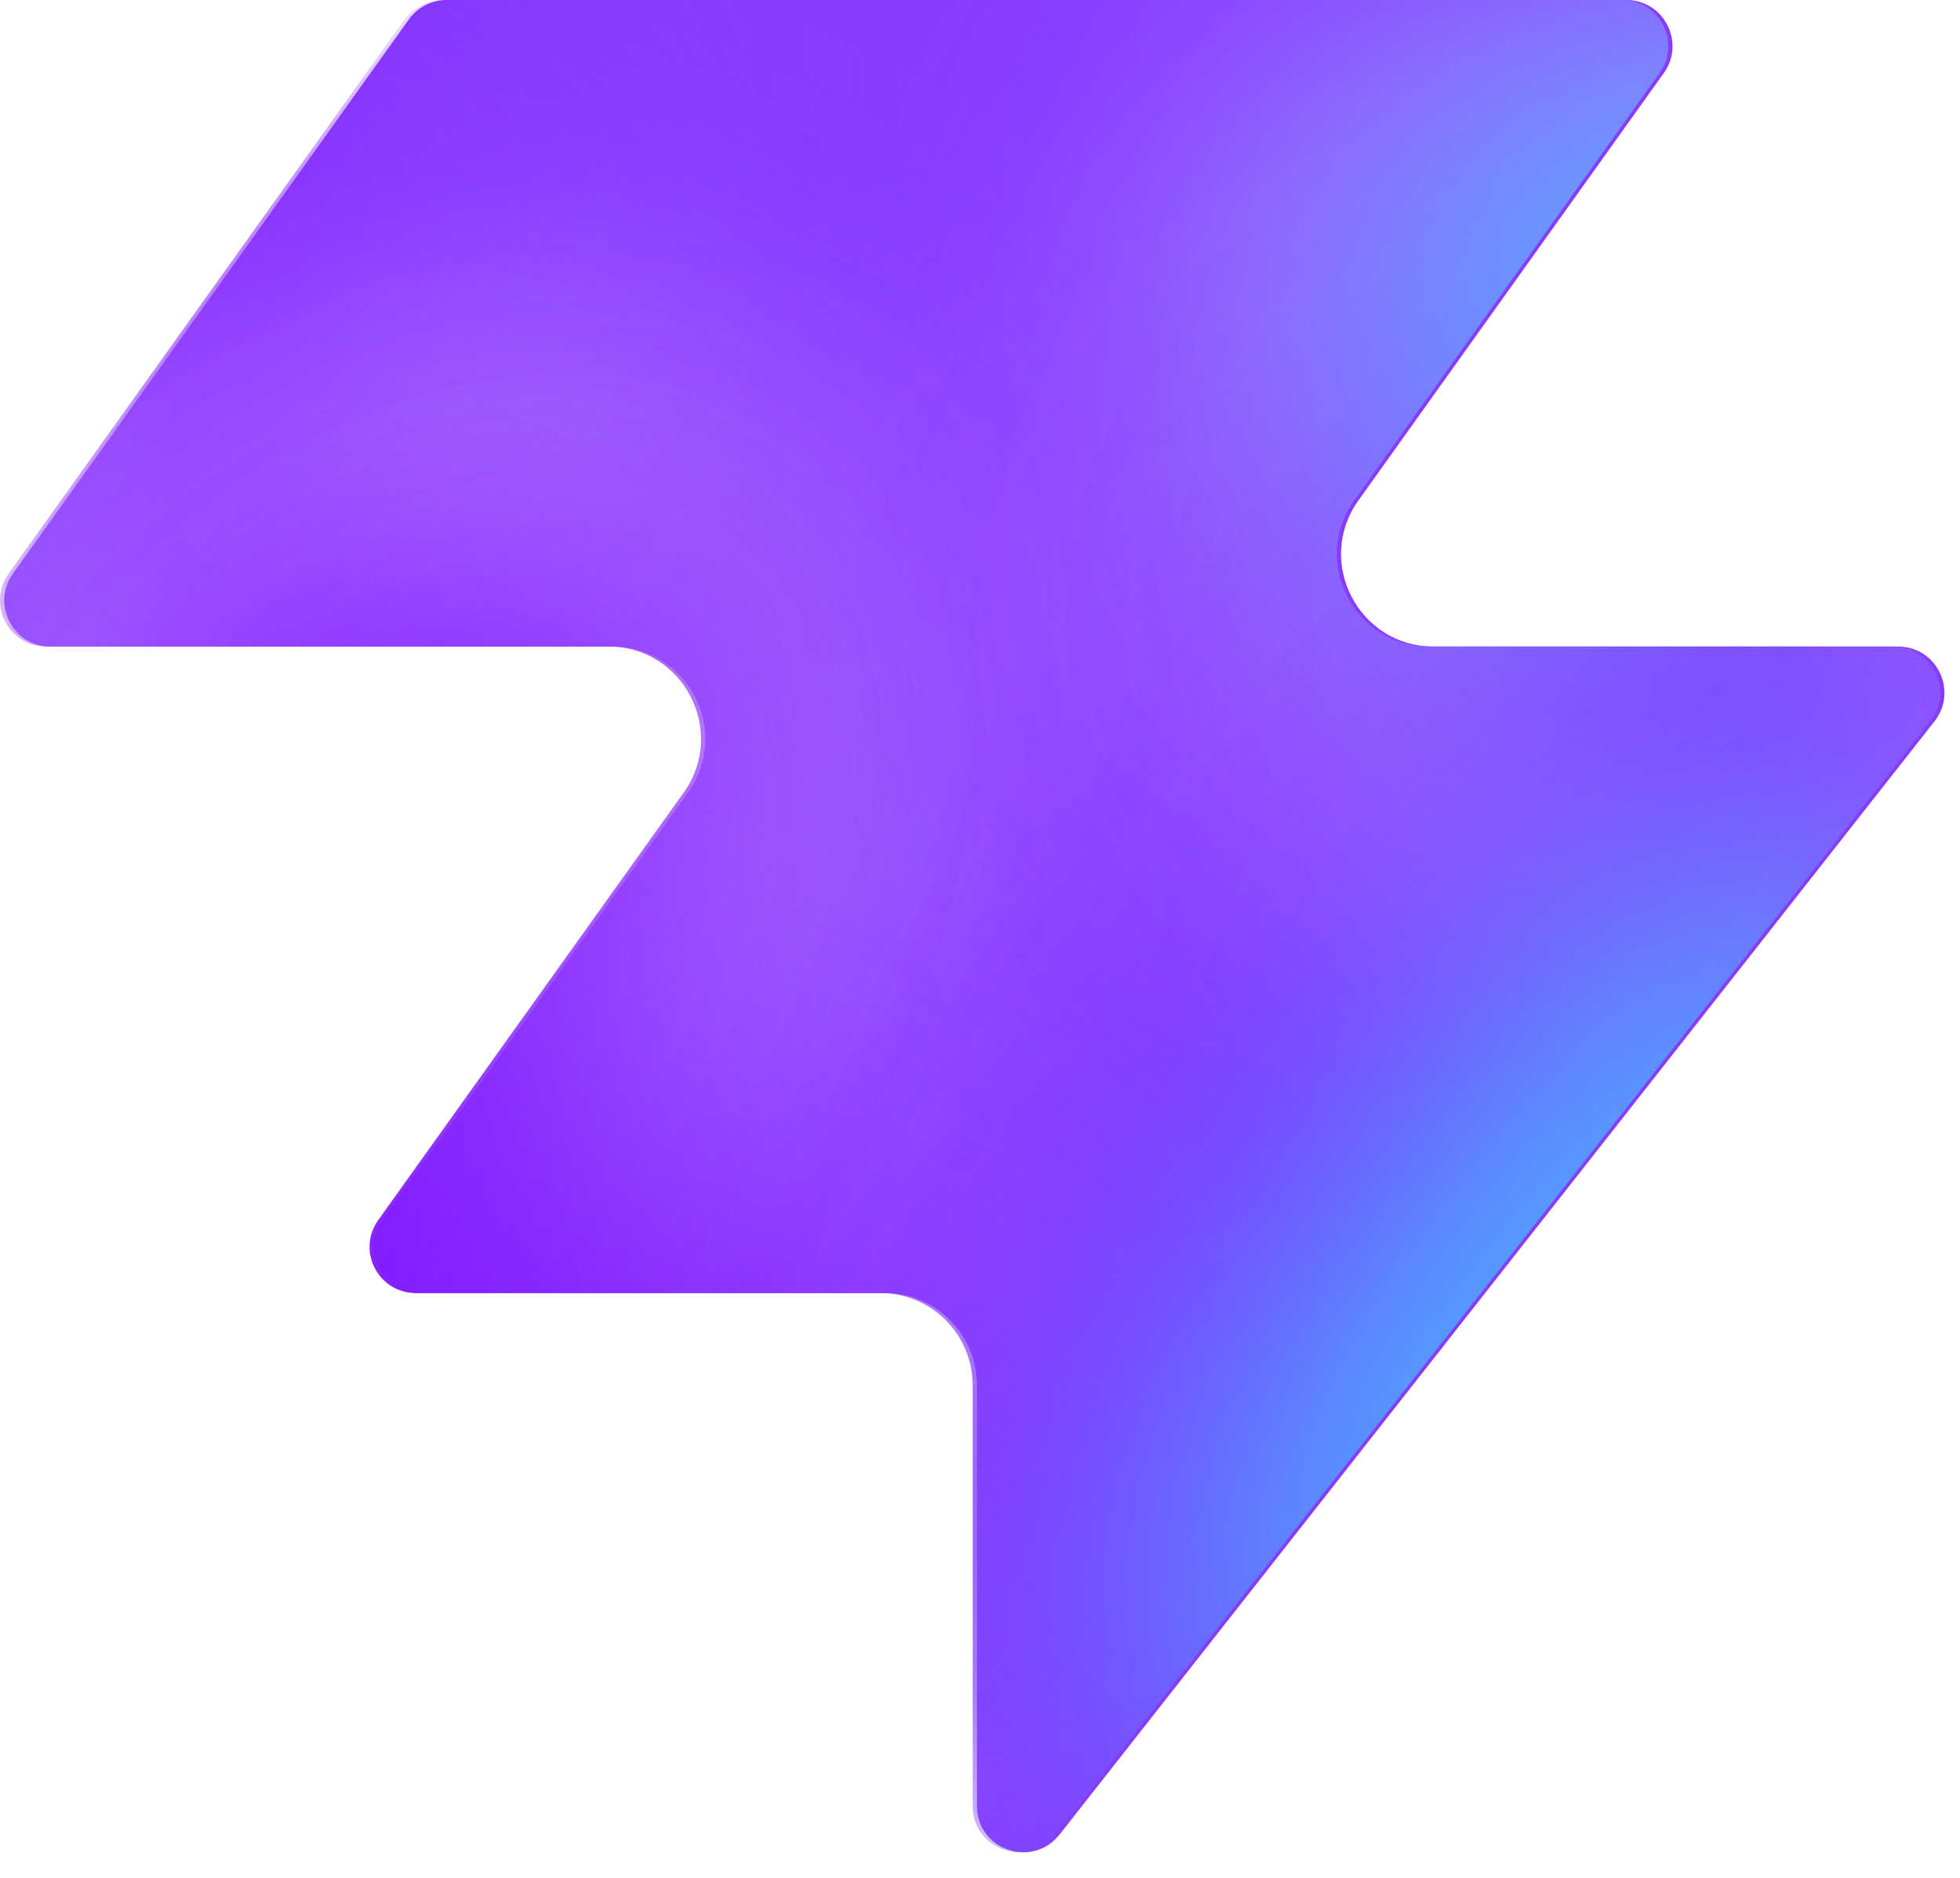
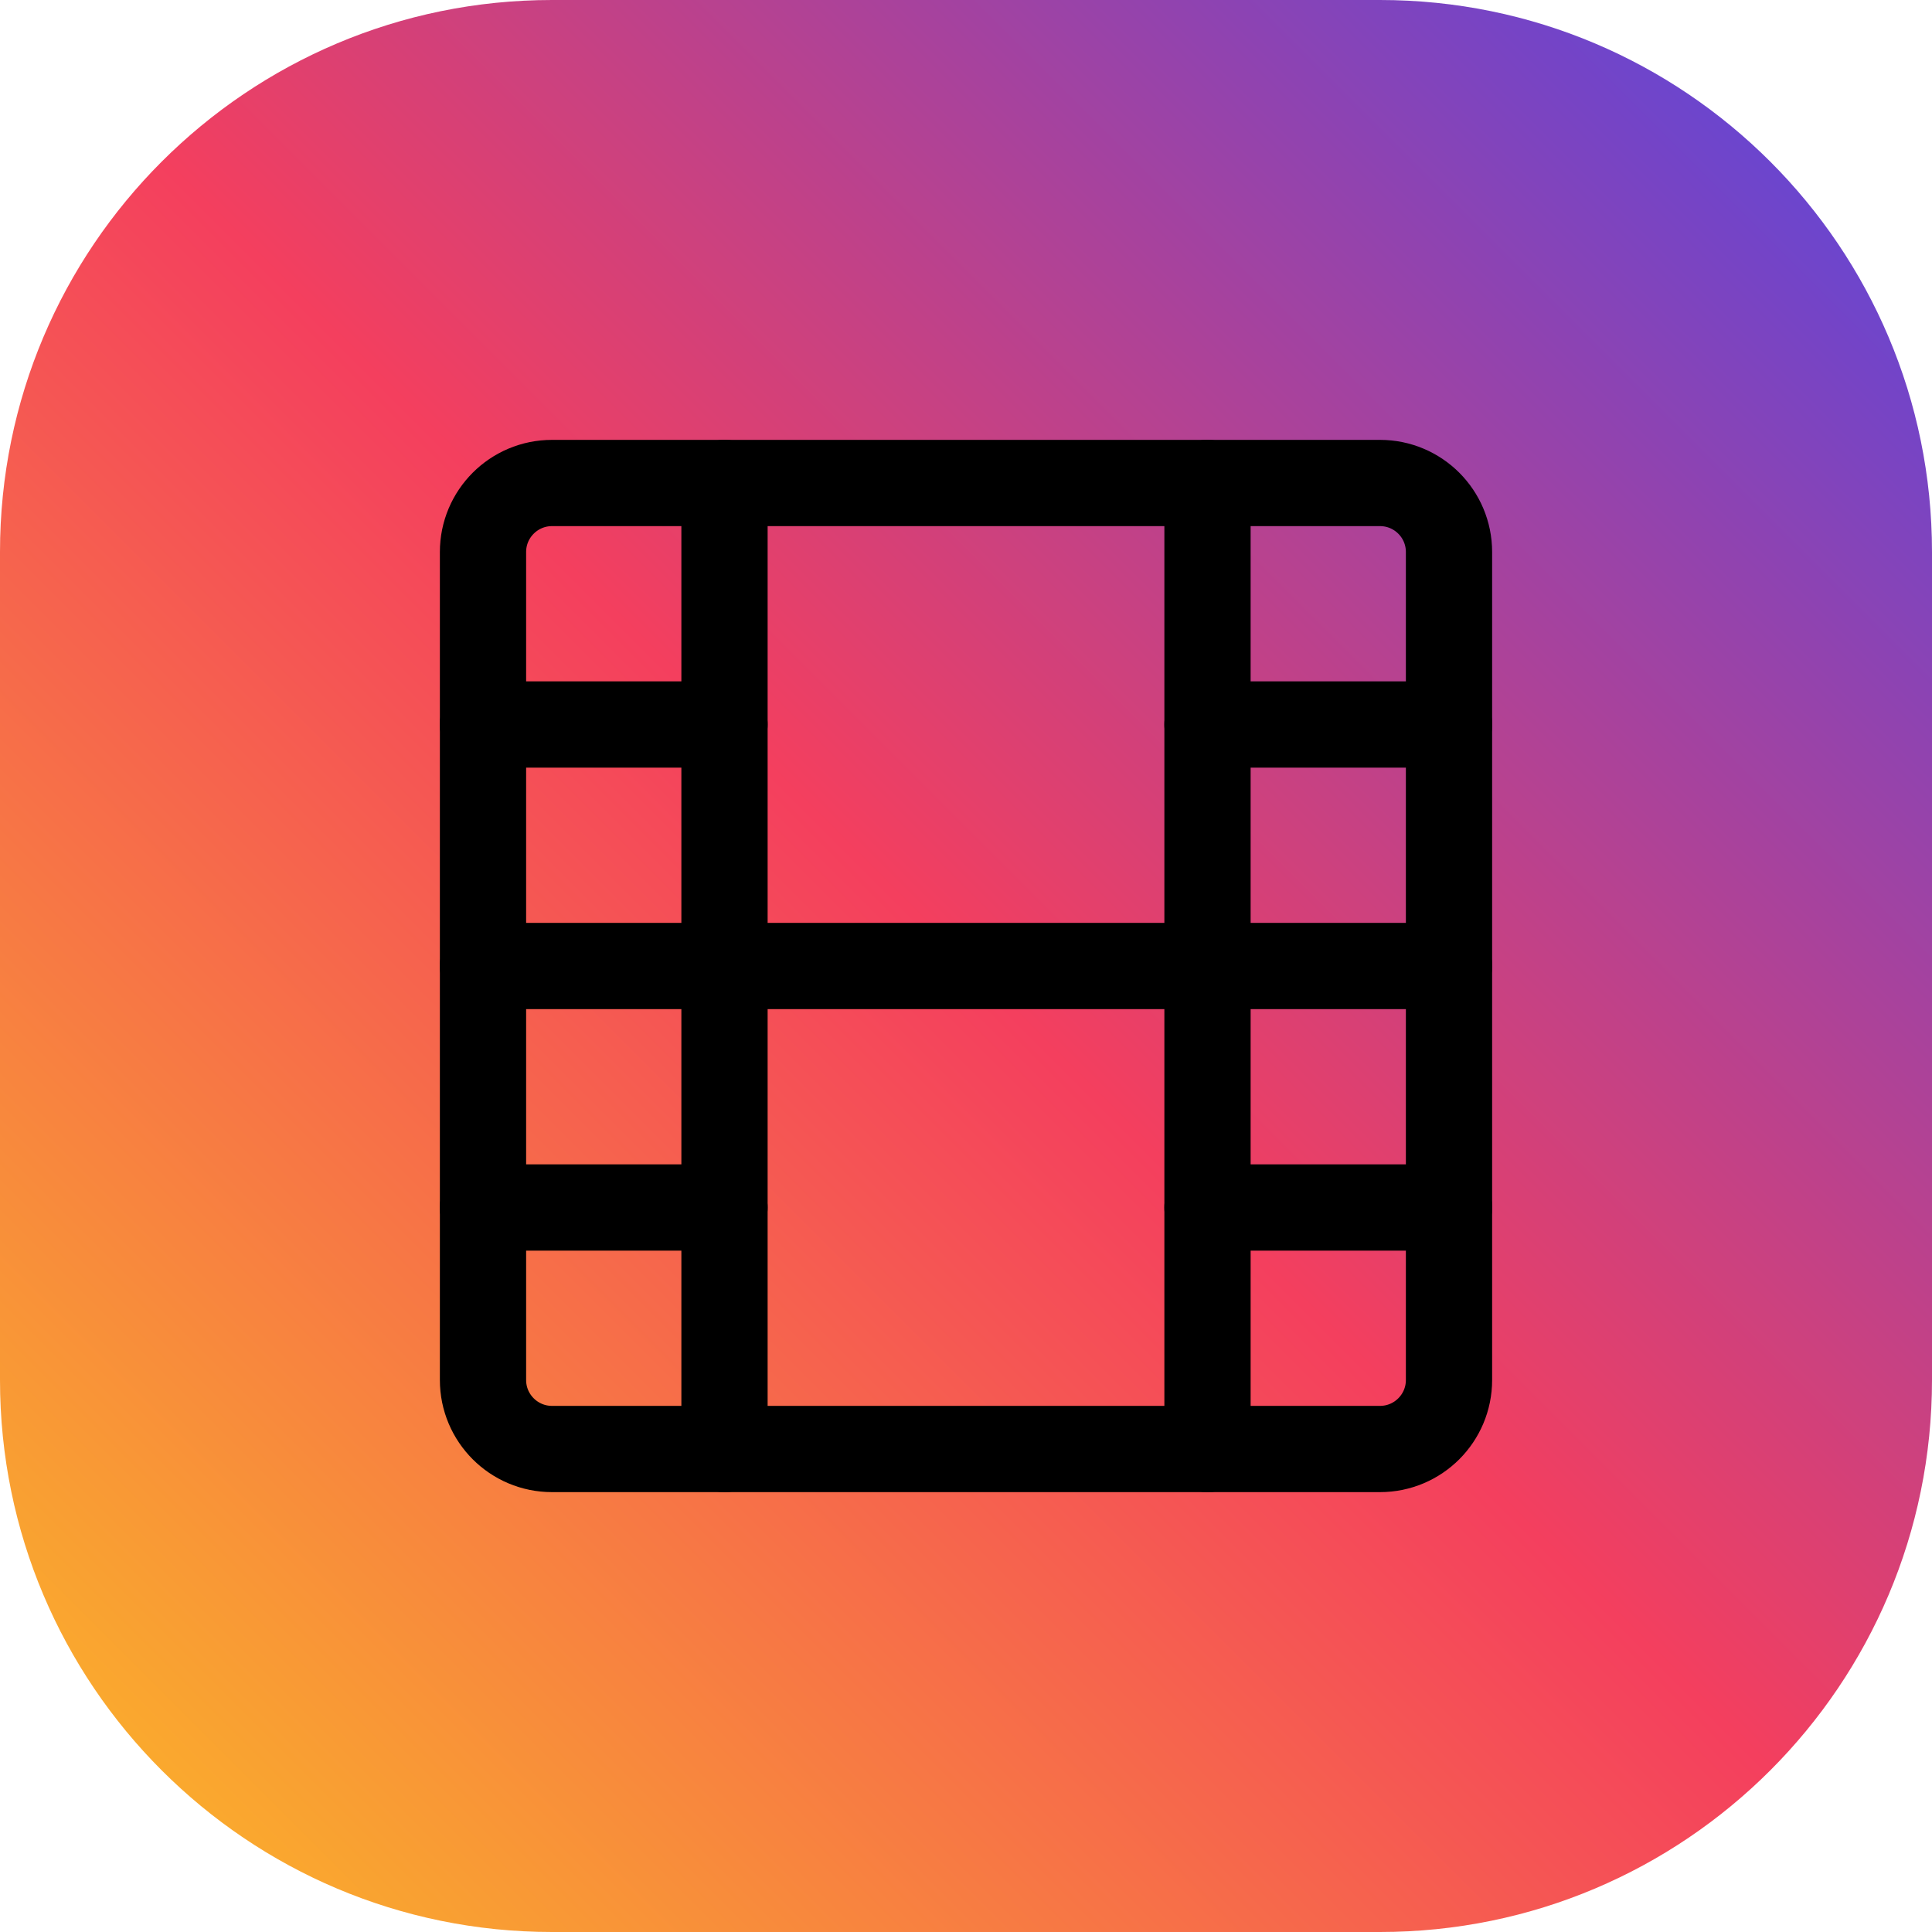
- <svg xmlns="http://www.w3.org/2000/svg" width="48" height="46" fill="none" viewBox="0 0 48 46">
-   <path fill="#863bff" d="M25.946 44.938c-.664.845-2.021.375-2.021-.698V33.937a2.26 2.26 0 0 0-2.262-2.262H10.287c-.92 0-1.456-1.04-.92-1.788l7.48-10.471c1.07-1.497 0-3.578-1.842-3.578H1.237c-.92 0-1.456-1.04-.92-1.788L10.013.474c.214-.297.556-.474.92-.474h28.894c.92 0 1.456 1.04.92 1.788l-7.48 10.471c-1.07 1.498 0 3.579 1.842 3.579h11.377c.943 0 1.473 1.088.89 1.83L25.947 44.94z" style="fill:#863bff;fill:color(display-p3 .525 .23 1);fill-opacity:1" />
-   <mask id="a" width="48" height="46" x="0" y="0" maskUnits="userSpaceOnUse" style="mask-type:alpha">
-     <path fill="#000" d="M25.842 44.938c-.664.844-2.021.375-2.021-.698V33.937a2.26 2.26 0 0 0-2.262-2.262H10.183c-.92 0-1.456-1.04-.92-1.788l7.48-10.471c1.07-1.498 0-3.579-1.842-3.579H1.133c-.92 0-1.456-1.04-.92-1.787L9.91.473c.214-.297.556-.474.92-.474h28.894c.92 0 1.456 1.04.92 1.788l-7.48 10.471c-1.07 1.498 0 3.578 1.842 3.578h11.377c.943 0 1.473 1.088.89 1.832L25.843 44.94z" style="fill:#000;fill-opacity:1" />
-   </mask>
-   <g mask="url(#a)">
-     <g filter="url(#b)">
-       <ellipse cx="5.508" cy="14.704" fill="#ede6ff" rx="5.508" ry="14.704" style="fill:#ede6ff;fill:color(display-p3 .927 .903 1);fill-opacity:1" transform="matrix(.00324 1 1 -.00324 -4.47 31.516)" />
-     </g>
-     <g filter="url(#c)">
-       <ellipse cx="10.399" cy="29.851" fill="#ede6ff" rx="10.399" ry="29.851" style="fill:#ede6ff;fill:color(display-p3 .927 .903 1);fill-opacity:1" transform="matrix(.00324 1 1 -.00324 -39.328 7.883)" />
-     </g>
-     <g filter="url(#d)">
-       <ellipse cx="5.508" cy="30.487" fill="#7e14ff" rx="5.508" ry="30.487" style="fill:#7e14ff;fill:color(display-p3 .492 .077 1);fill-opacity:1" transform="rotate(89.814 -25.913 -14.639)scale(1 -1)" />
-     </g>
-     <g filter="url(#e)">
-       <ellipse cx="5.508" cy="30.599" fill="#7e14ff" rx="5.508" ry="30.599" style="fill:#7e14ff;fill:color(display-p3 .492 .077 1);fill-opacity:1" transform="rotate(89.814 -32.644 -3.334)scale(1 -1)" />
-     </g>
-     <g filter="url(#f)">
-       <ellipse cx="5.508" cy="30.599" fill="#7e14ff" rx="5.508" ry="30.599" style="fill:#7e14ff;fill:color(display-p3 .492 .077 1);fill-opacity:1" transform="matrix(.00324 1 1 -.00324 -34.34 30.47)" />
-     </g>
-     <g filter="url(#g)">
-       <ellipse cx="14.072" cy="22.078" fill="#ede6ff" rx="14.072" ry="22.078" style="fill:#ede6ff;fill:color(display-p3 .927 .903 1);fill-opacity:1" transform="rotate(93.35 24.506 48.493)scale(-1 1)" />
-     </g>
-     <g filter="url(#h)">
-       <ellipse cx="3.47" cy="21.501" fill="#7e14ff" rx="3.47" ry="21.501" style="fill:#7e14ff;fill:color(display-p3 .492 .077 1);fill-opacity:1" transform="rotate(89.009 28.708 47.59)scale(-1 1)" />
-     </g>
-     <g filter="url(#i)">
-       <ellipse cx="3.47" cy="21.501" fill="#7e14ff" rx="3.47" ry="21.501" style="fill:#7e14ff;fill:color(display-p3 .492 .077 1);fill-opacity:1" transform="rotate(89.009 28.708 47.59)scale(-1 1)" />
-     </g>
-     <g filter="url(#j)">
-       <ellipse cx=".387" cy="8.972" fill="#7e14ff" rx="4.407" ry="29.108" style="fill:#7e14ff;fill:color(display-p3 .492 .077 1);fill-opacity:1" transform="rotate(39.51 .387 8.972)" />
-     </g>
-     <g filter="url(#k)">
-       <ellipse cx="47.523" cy="-6.092" fill="#7e14ff" rx="4.407" ry="29.108" style="fill:#7e14ff;fill:color(display-p3 .492 .077 1);fill-opacity:1" transform="rotate(37.892 47.523 -6.092)" />
-     </g>
-     <g filter="url(#l)">
-       <ellipse cx="41.412" cy="6.333" fill="#47bfff" rx="5.971" ry="9.665" style="fill:#47bfff;fill:color(display-p3 .28 .748 1);fill-opacity:1" transform="rotate(37.892 41.412 6.333)" />
-     </g>
-     <g filter="url(#m)">
-       <ellipse cx="-1.879" cy="38.332" fill="#7e14ff" rx="4.407" ry="29.108" style="fill:#7e14ff;fill:color(display-p3 .492 .077 1);fill-opacity:1" transform="rotate(37.892 -1.88 38.332)" />
-     </g>
-     <g filter="url(#n)">
-       <ellipse cx="-1.879" cy="38.332" fill="#7e14ff" rx="4.407" ry="29.108" style="fill:#7e14ff;fill:color(display-p3 .492 .077 1);fill-opacity:1" transform="rotate(37.892 -1.88 38.332)" />
-     </g>
-     <g filter="url(#o)">
-       <ellipse cx="35.651" cy="29.907" fill="#7e14ff" rx="4.407" ry="29.108" style="fill:#7e14ff;fill:color(display-p3 .492 .077 1);fill-opacity:1" transform="rotate(37.892 35.651 29.907)" />
-     </g>
-     <g filter="url(#p)">
-       <ellipse cx="38.418" cy="32.4" fill="#47bfff" rx="5.971" ry="15.297" style="fill:#47bfff;fill:color(display-p3 .28 .748 1);fill-opacity:1" transform="rotate(37.892 38.418 32.4)" />
-     </g>
+ <svg xmlns="http://www.w3.org/2000/svg" viewBox="0 0 56 56" width="56" height="56">
+   <defs>
+     <linearGradient id="cinevault-grad" x1="0%" y1="100%" x2="100%" y2="0%">
+       <stop offset="0%" stop-color="#fbbf24" />
+       <stop offset="50%" stop-color="#f43f5e" />
+       <stop offset="100%" stop-color="#4f46e5" />
+     </linearGradient>
+   </defs>
+   <rect width="56" height="56" rx="16" fill="url(#cinevault-grad)" />
+   <g transform="translate(14, 14)" fill="none" stroke="#000000" stroke-width="2.5" stroke-linecap="round" stroke-linejoin="round">
+     <rect width="28" height="28" rx="2" ry="2" />
+     <line x1="7" y1="0" x2="7" y2="28" />
+     <line x1="21" y1="0" x2="21" y2="28" />
+     <line x1="0" y1="14" x2="28" y2="14" />
+     <line x1="0" y1="7" x2="7" y2="7" />
+     <line x1="21" y1="7" x2="28" y2="7" />
+     <line x1="0" y1="21" x2="7" y2="21" />
+     <line x1="21" y1="21" x2="28" y2="21" />
  </g>
-   <defs>
-     <filter id="b" width="60.045" height="41.654" x="-19.77" y="16.149" color-interpolation-filters="sRGB" filterUnits="userSpaceOnUse">
-       <feFlood flood-opacity="0" result="BackgroundImageFix" />
-       <feBlend in="SourceGraphic" in2="BackgroundImageFix" result="shape" />
-       <feGaussianBlur result="effect1_foregroundBlur_2002_17158" stdDeviation="7.659" />
-     </filter>
-     <filter id="c" width="90.34" height="51.437" x="-54.613" y="-7.533" color-interpolation-filters="sRGB" filterUnits="userSpaceOnUse">
-       <feFlood flood-opacity="0" result="BackgroundImageFix" />
-       <feBlend in="SourceGraphic" in2="BackgroundImageFix" result="shape" />
-       <feGaussianBlur result="effect1_foregroundBlur_2002_17158" stdDeviation="7.659" />
-     </filter>
-     <filter id="d" width="79.355" height="29.4" x="-49.64" y="2.03" color-interpolation-filters="sRGB" filterUnits="userSpaceOnUse">
-       <feFlood flood-opacity="0" result="BackgroundImageFix" />
-       <feBlend in="SourceGraphic" in2="BackgroundImageFix" result="shape" />
-       <feGaussianBlur result="effect1_foregroundBlur_2002_17158" stdDeviation="4.596" />
-     </filter>
-     <filter id="e" width="79.579" height="29.4" x="-45.045" y="20.029" color-interpolation-filters="sRGB" filterUnits="userSpaceOnUse">
-       <feFlood flood-opacity="0" result="BackgroundImageFix" />
-       <feBlend in="SourceGraphic" in2="BackgroundImageFix" result="shape" />
-       <feGaussianBlur result="effect1_foregroundBlur_2002_17158" stdDeviation="4.596" />
-     </filter>
-     <filter id="f" width="79.579" height="29.4" x="-43.513" y="21.178" color-interpolation-filters="sRGB" filterUnits="userSpaceOnUse">
-       <feFlood flood-opacity="0" result="BackgroundImageFix" />
-       <feBlend in="SourceGraphic" in2="BackgroundImageFix" result="shape" />
-       <feGaussianBlur result="effect1_foregroundBlur_2002_17158" stdDeviation="4.596" />
-     </filter>
-     <filter id="g" width="74.749" height="58.852" x="15.756" y="-17.901" color-interpolation-filters="sRGB" filterUnits="userSpaceOnUse">
-       <feFlood flood-opacity="0" result="BackgroundImageFix" />
-       <feBlend in="SourceGraphic" in2="BackgroundImageFix" result="shape" />
-       <feGaussianBlur result="effect1_foregroundBlur_2002_17158" stdDeviation="7.659" />
-     </filter>
-     <filter id="h" width="61.377" height="25.362" x="23.548" y="2.284" color-interpolation-filters="sRGB" filterUnits="userSpaceOnUse">
-       <feFlood flood-opacity="0" result="BackgroundImageFix" />
-       <feBlend in="SourceGraphic" in2="BackgroundImageFix" result="shape" />
-       <feGaussianBlur result="effect1_foregroundBlur_2002_17158" stdDeviation="4.596" />
-     </filter>
-     <filter id="i" width="61.377" height="25.362" x="23.548" y="2.284" color-interpolation-filters="sRGB" filterUnits="userSpaceOnUse">
-       <feFlood flood-opacity="0" result="BackgroundImageFix" />
-       <feBlend in="SourceGraphic" in2="BackgroundImageFix" result="shape" />
-       <feGaussianBlur result="effect1_foregroundBlur_2002_17158" stdDeviation="4.596" />
-     </filter>
-     <filter id="j" width="56.045" height="63.649" x="-27.636" y="-22.853" color-interpolation-filters="sRGB" filterUnits="userSpaceOnUse">
-       <feFlood flood-opacity="0" result="BackgroundImageFix" />
-       <feBlend in="SourceGraphic" in2="BackgroundImageFix" result="shape" />
-       <feGaussianBlur result="effect1_foregroundBlur_2002_17158" stdDeviation="4.596" />
-     </filter>
-     <filter id="k" width="54.814" height="64.646" x="20.116" y="-38.415" color-interpolation-filters="sRGB" filterUnits="userSpaceOnUse">
-       <feFlood flood-opacity="0" result="BackgroundImageFix" />
-       <feBlend in="SourceGraphic" in2="BackgroundImageFix" result="shape" />
-       <feGaussianBlur result="effect1_foregroundBlur_2002_17158" stdDeviation="4.596" />
-     </filter>
-     <filter id="l" width="33.541" height="35.313" x="24.641" y="-11.323" color-interpolation-filters="sRGB" filterUnits="userSpaceOnUse">
-       <feFlood flood-opacity="0" result="BackgroundImageFix" />
-       <feBlend in="SourceGraphic" in2="BackgroundImageFix" result="shape" />
-       <feGaussianBlur result="effect1_foregroundBlur_2002_17158" stdDeviation="4.596" />
-     </filter>
-     <filter id="m" width="54.814" height="64.646" x="-29.286" y="6.009" color-interpolation-filters="sRGB" filterUnits="userSpaceOnUse">
-       <feFlood flood-opacity="0" result="BackgroundImageFix" />
-       <feBlend in="SourceGraphic" in2="BackgroundImageFix" result="shape" />
-       <feGaussianBlur result="effect1_foregroundBlur_2002_17158" stdDeviation="4.596" />
-     </filter>
-     <filter id="n" width="54.814" height="64.646" x="-29.286" y="6.009" color-interpolation-filters="sRGB" filterUnits="userSpaceOnUse">
-       <feFlood flood-opacity="0" result="BackgroundImageFix" />
-       <feBlend in="SourceGraphic" in2="BackgroundImageFix" result="shape" />
-       <feGaussianBlur result="effect1_foregroundBlur_2002_17158" stdDeviation="4.596" />
-     </filter>
-     <filter id="o" width="54.814" height="64.646" x="8.244" y="-2.416" color-interpolation-filters="sRGB" filterUnits="userSpaceOnUse">
-       <feFlood flood-opacity="0" result="BackgroundImageFix" />
-       <feBlend in="SourceGraphic" in2="BackgroundImageFix" result="shape" />
-       <feGaussianBlur result="effect1_foregroundBlur_2002_17158" stdDeviation="4.596" />
-     </filter>
-     <filter id="p" width="39.409" height="43.623" x="18.713" y="10.588" color-interpolation-filters="sRGB" filterUnits="userSpaceOnUse">
-       <feFlood flood-opacity="0" result="BackgroundImageFix" />
-       <feBlend in="SourceGraphic" in2="BackgroundImageFix" result="shape" />
-       <feGaussianBlur result="effect1_foregroundBlur_2002_17158" stdDeviation="4.596" />
-     </filter>
-   </defs>
</svg>
